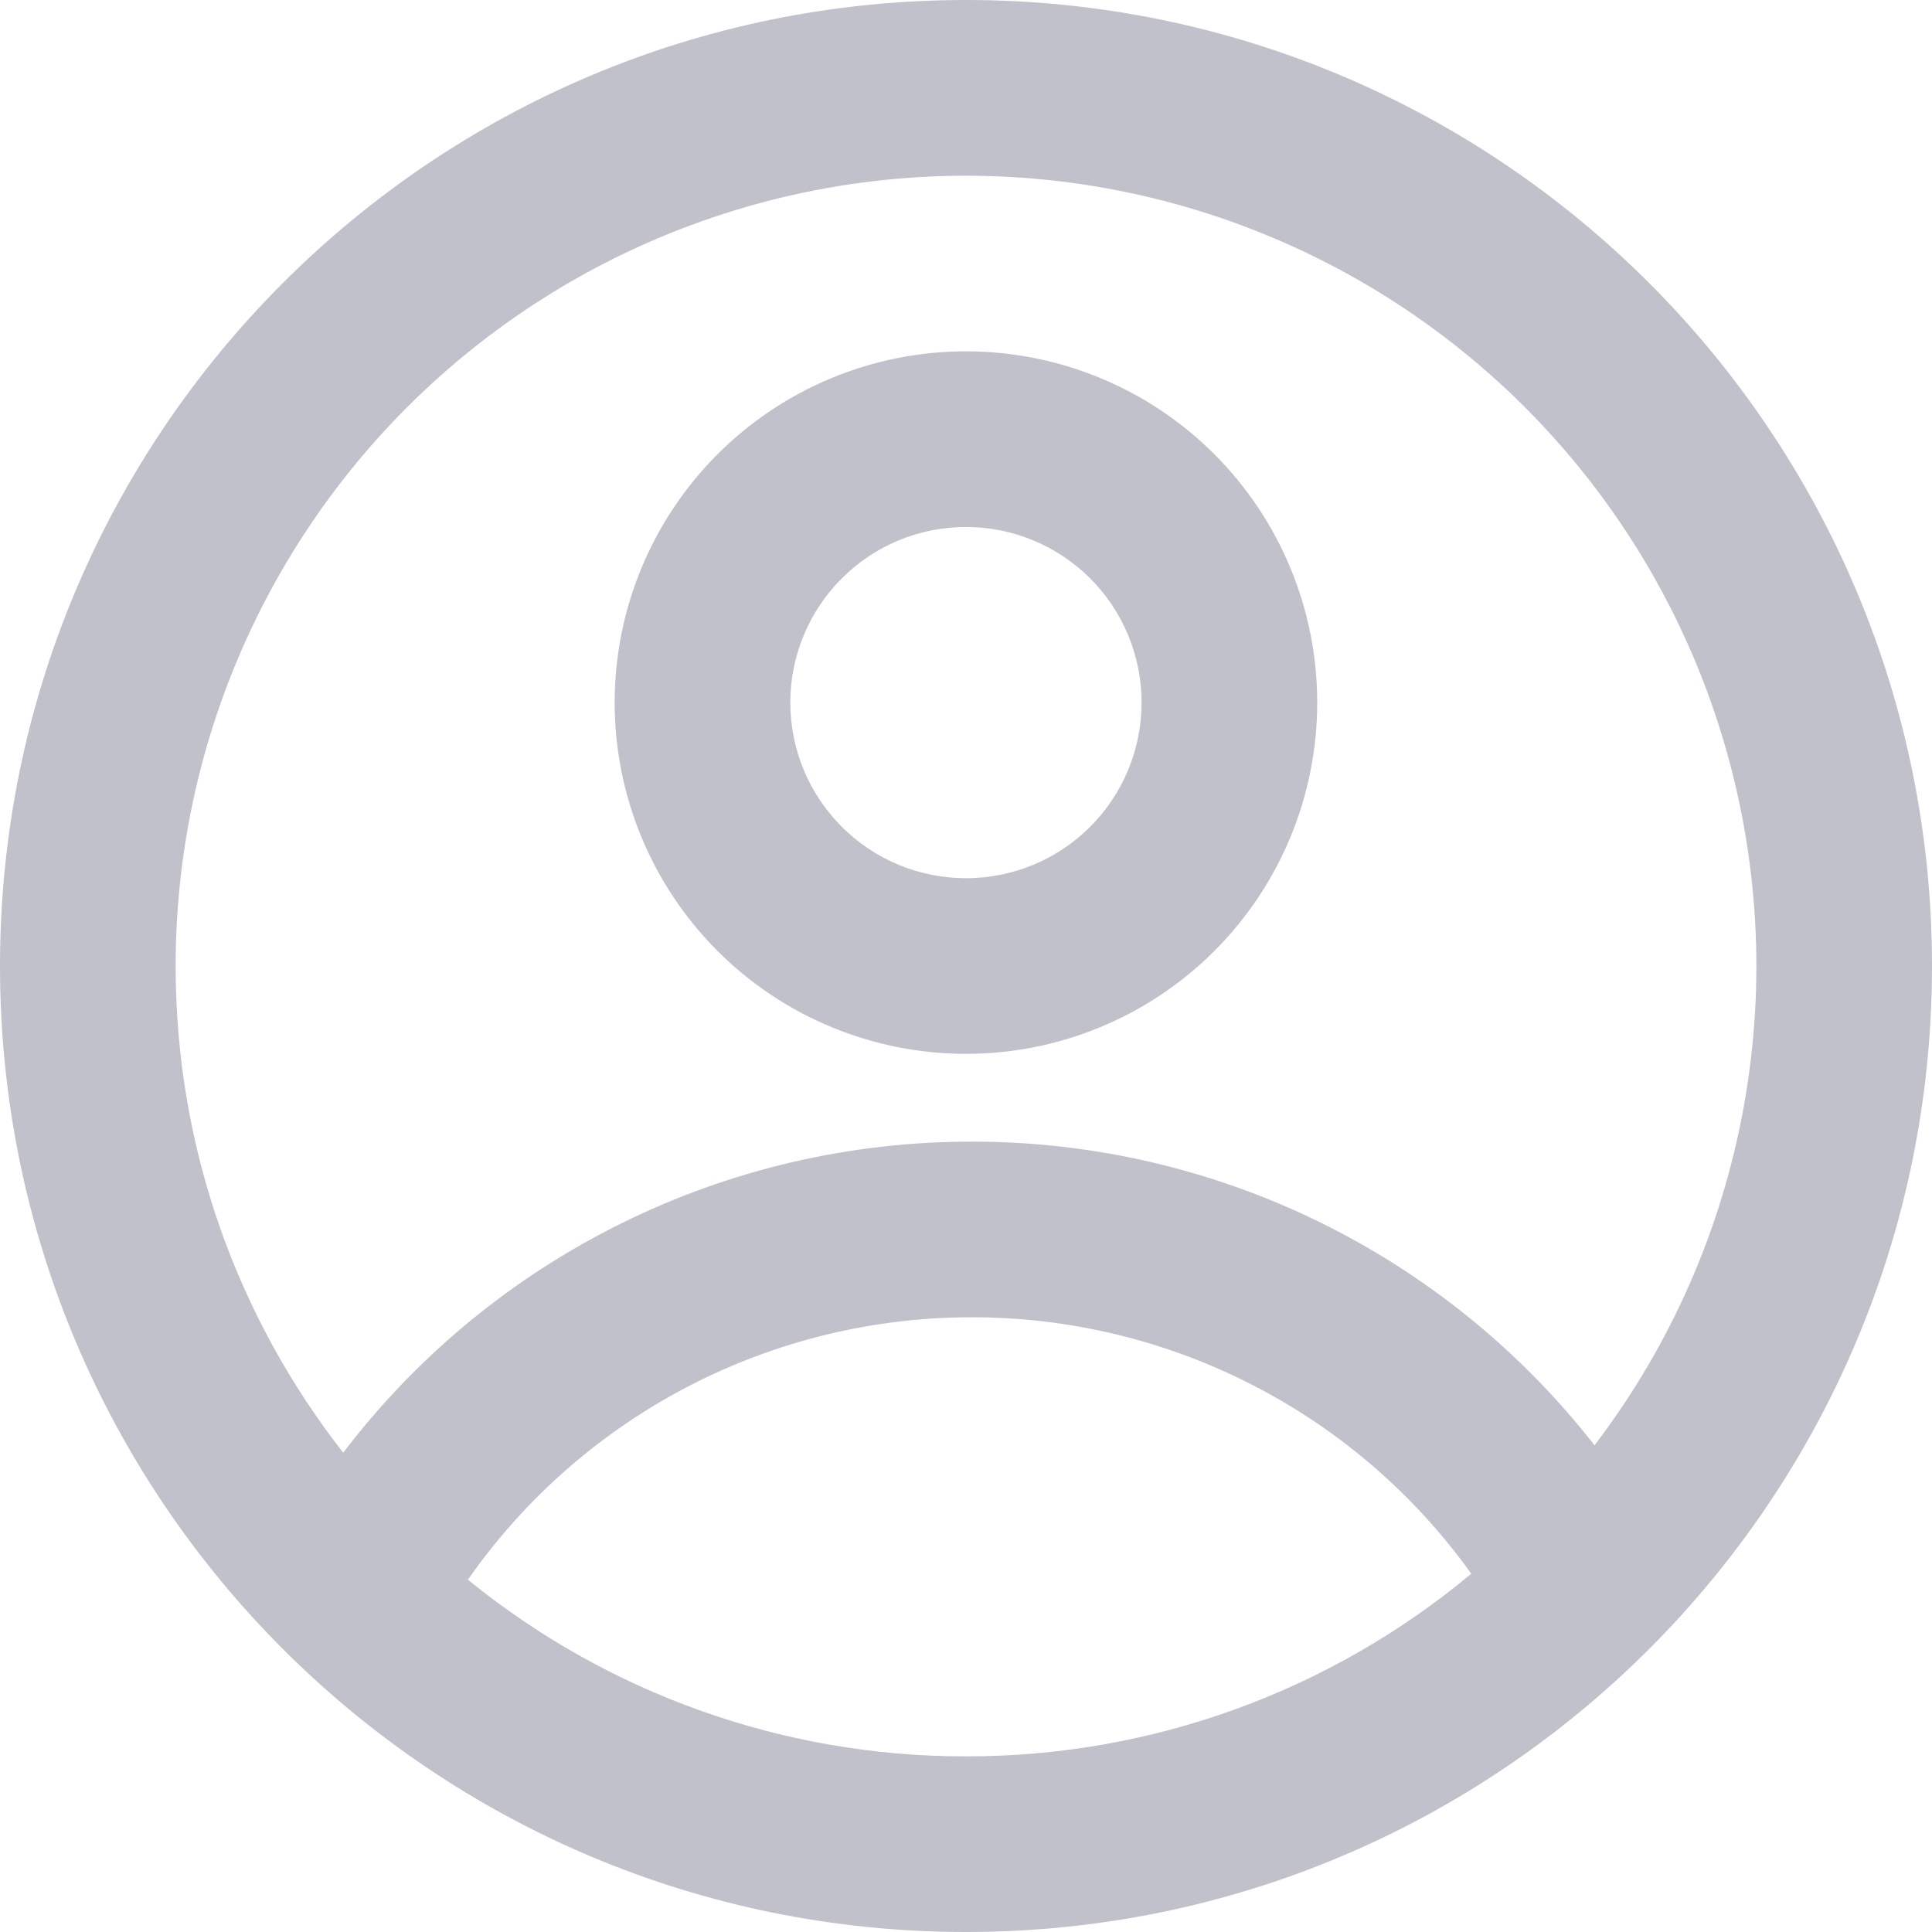
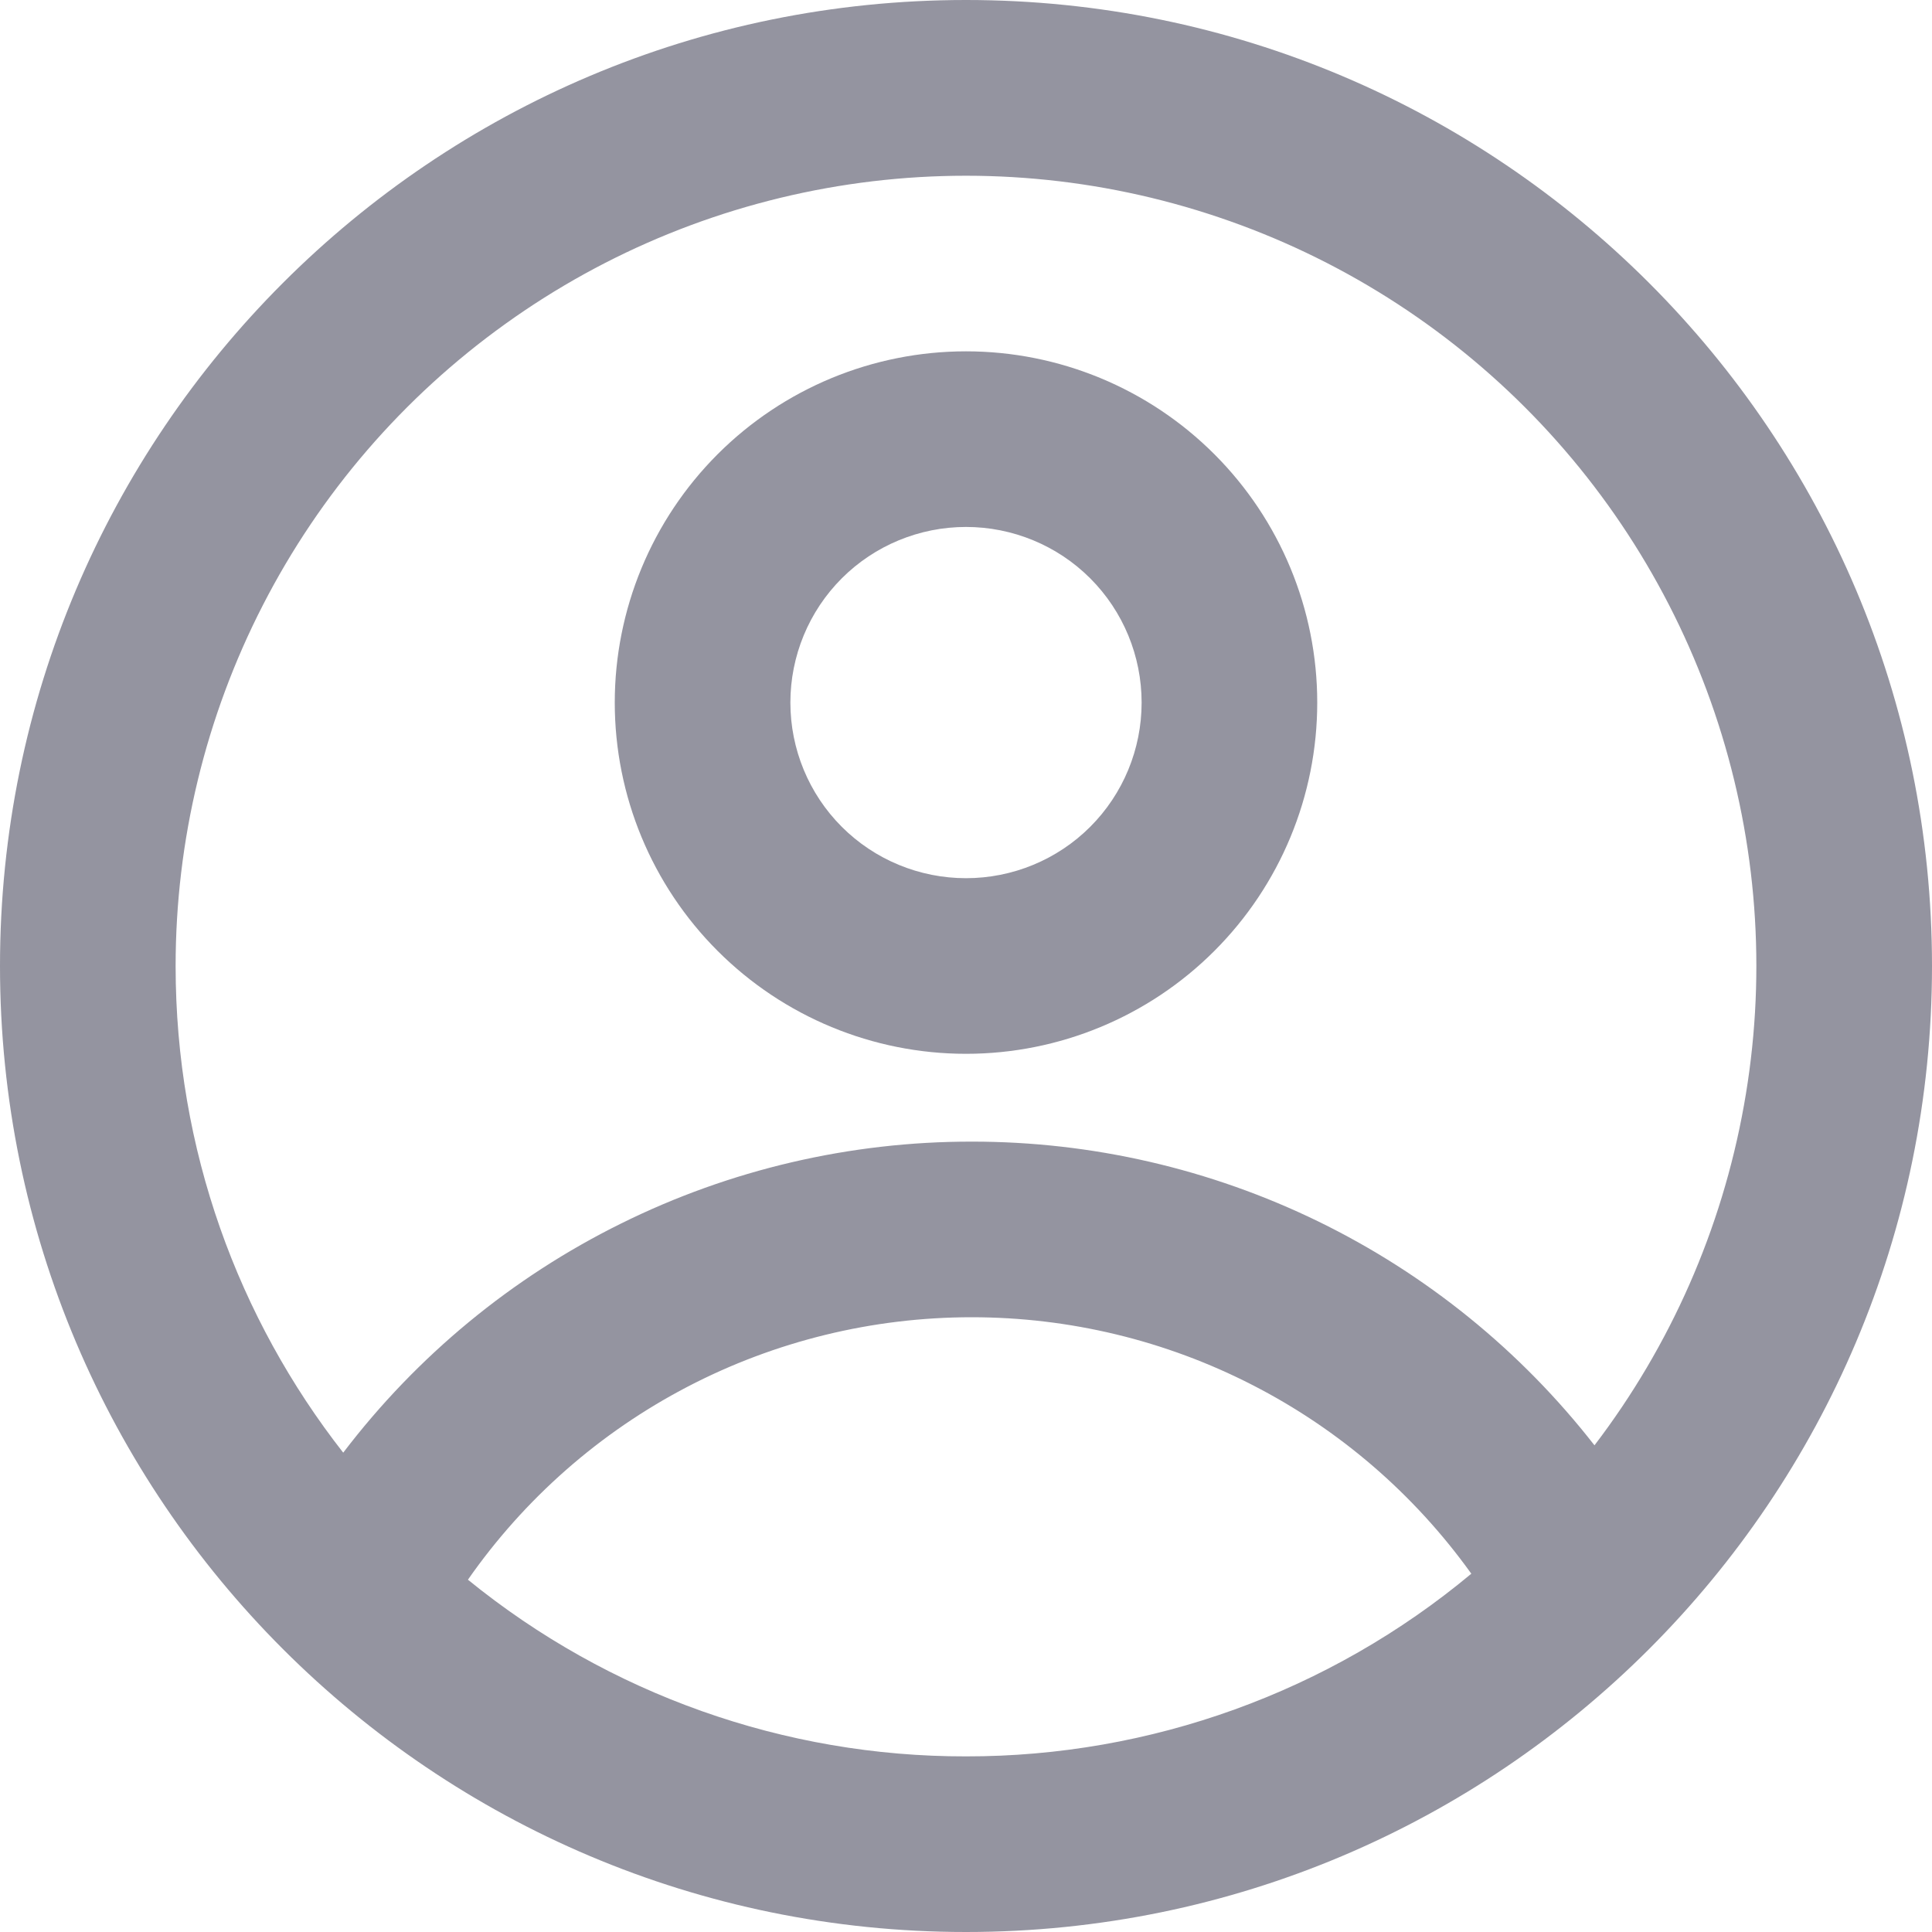
- <svg xmlns="http://www.w3.org/2000/svg" width="34" height="34" viewBox="0 0 34 34" fill="none">
-   <path fill-rule="evenodd" clip-rule="evenodd" d="M23.181 12.364C23.181 14.004 22.53 15.576 21.37 16.736C20.211 17.895 18.639 18.546 16.999 18.546C15.36 18.546 13.787 17.895 12.628 16.736C11.469 15.576 10.817 14.004 10.817 12.364C10.817 10.725 11.469 9.153 12.628 7.993C13.787 6.834 15.36 6.183 16.999 6.183C18.639 6.183 20.211 6.834 21.37 7.993C22.53 9.153 23.181 10.725 23.181 12.364ZM20.09 12.364C20.09 13.184 19.765 13.97 19.185 14.55C18.605 15.13 17.819 15.455 16.999 15.455C16.179 15.455 15.393 15.13 14.814 14.55C14.234 13.97 13.908 13.184 13.908 12.364C13.908 11.545 14.234 10.758 14.814 10.179C15.393 9.599 16.179 9.274 16.999 9.274C17.819 9.274 18.605 9.599 19.185 10.179C19.765 10.758 20.09 11.545 20.09 12.364Z" fill="#C1C1CB" />
-   <path fill-rule="evenodd" clip-rule="evenodd" d="M17 0C7.611 0 0 7.611 0 17C0 26.389 7.611 34 17 34C26.389 34 34 26.389 34 17C34 7.611 26.389 0 17 0ZM3.091 17C3.091 20.23 4.193 23.203 6.04 25.565C7.337 23.862 9.01 22.481 10.929 21.532C12.847 20.582 14.96 20.089 17.101 20.091C19.214 20.089 21.299 20.569 23.199 21.495C25.098 22.422 26.761 23.769 28.061 25.435C29.4 23.679 30.302 21.629 30.691 19.455C31.081 17.281 30.947 15.046 30.301 12.934C29.655 10.822 28.515 8.894 26.977 7.31C25.438 5.726 23.544 4.531 21.451 3.824C19.359 3.117 17.129 2.919 14.944 3.245C12.76 3.572 10.685 4.414 8.891 5.701C7.096 6.989 5.634 8.685 4.626 10.65C3.617 12.615 3.091 14.791 3.091 17V17ZM17 30.909C13.807 30.914 10.71 29.815 8.234 27.8C9.231 26.373 10.557 25.208 12.101 24.404C13.645 23.6 15.36 23.181 17.101 23.182C18.819 23.18 20.514 23.589 22.043 24.374C23.572 25.159 24.892 26.297 25.892 27.695C23.397 29.776 20.249 30.914 17 30.909V30.909Z" fill="#C1C1CB" />
+ <svg xmlns="http://www.w3.org/2000/svg" width="20" height="20" viewBox="0 0 20 20" fill="none">
+   <g id="Group">
+     <path id="Vector" fill-rule="evenodd" clip-rule="evenodd" d="M13.636 7.273C13.636 8.238 13.253 9.162 12.571 9.844C11.889 10.526 10.964 10.909 10 10.909C9.036 10.909 8.111 10.526 7.429 9.844C6.747 9.162 6.364 8.238 6.364 7.273C6.364 6.309 6.747 5.384 7.429 4.702C8.111 4.02 9.036 3.637 10 3.637C10.964 3.637 11.889 4.02 12.571 4.702C13.253 5.384 13.636 6.309 13.636 7.273V7.273ZM11.818 7.273C11.818 7.755 11.627 8.218 11.286 8.559C10.945 8.9 10.482 9.091 10 9.091C9.518 9.091 9.055 8.9 8.714 8.559C8.373 8.218 8.182 7.755 8.182 7.273C8.182 6.791 8.373 6.328 8.714 5.987C9.055 5.646 9.518 5.455 10 5.455C10.482 5.455 10.945 5.646 11.286 5.987C11.627 6.328 11.818 6.791 11.818 7.273V7.273Z" fill="#9494A0" />
+     <g id="Group 34494">
+       <path id="Vector_2" fill-rule="evenodd" clip-rule="evenodd" d="M10 0C4.477 0 0 4.477 0 10C0 15.523 4.477 20 10 20C15.523 20 20 15.523 20 10C20 4.477 15.523 0 10 0ZM1.818 10C1.818 11.9 2.466 13.649 3.553 15.038C4.316 14.036 5.3 13.224 6.429 12.666C7.557 12.107 8.8 11.817 10.059 11.818C11.302 11.817 12.529 12.1 13.646 12.644C14.764 13.189 15.742 13.982 16.506 14.962C17.294 13.929 17.824 12.723 18.053 11.444C18.283 10.165 18.204 8.85 17.824 7.608C17.444 6.366 16.774 5.232 15.869 4.3C14.963 3.368 13.849 2.665 12.618 2.25C11.388 1.834 10.076 1.717 8.791 1.909C7.506 2.101 6.285 2.596 5.23 3.354C4.174 4.111 3.314 5.109 2.721 6.265C2.128 7.42 1.818 8.701 1.818 10V10ZM10 18.182C8.122 18.185 6.3 17.538 4.844 16.353C5.43 15.513 6.21 14.828 7.118 14.355C8.026 13.882 9.035 13.636 10.059 13.636C11.07 13.636 12.067 13.876 12.966 14.338C13.866 14.799 14.642 15.469 15.231 16.291C13.763 17.515 11.911 18.184 10 18.182V18.182Z" fill="#9494A0" />
+     </g>
+   </g>
</svg>
